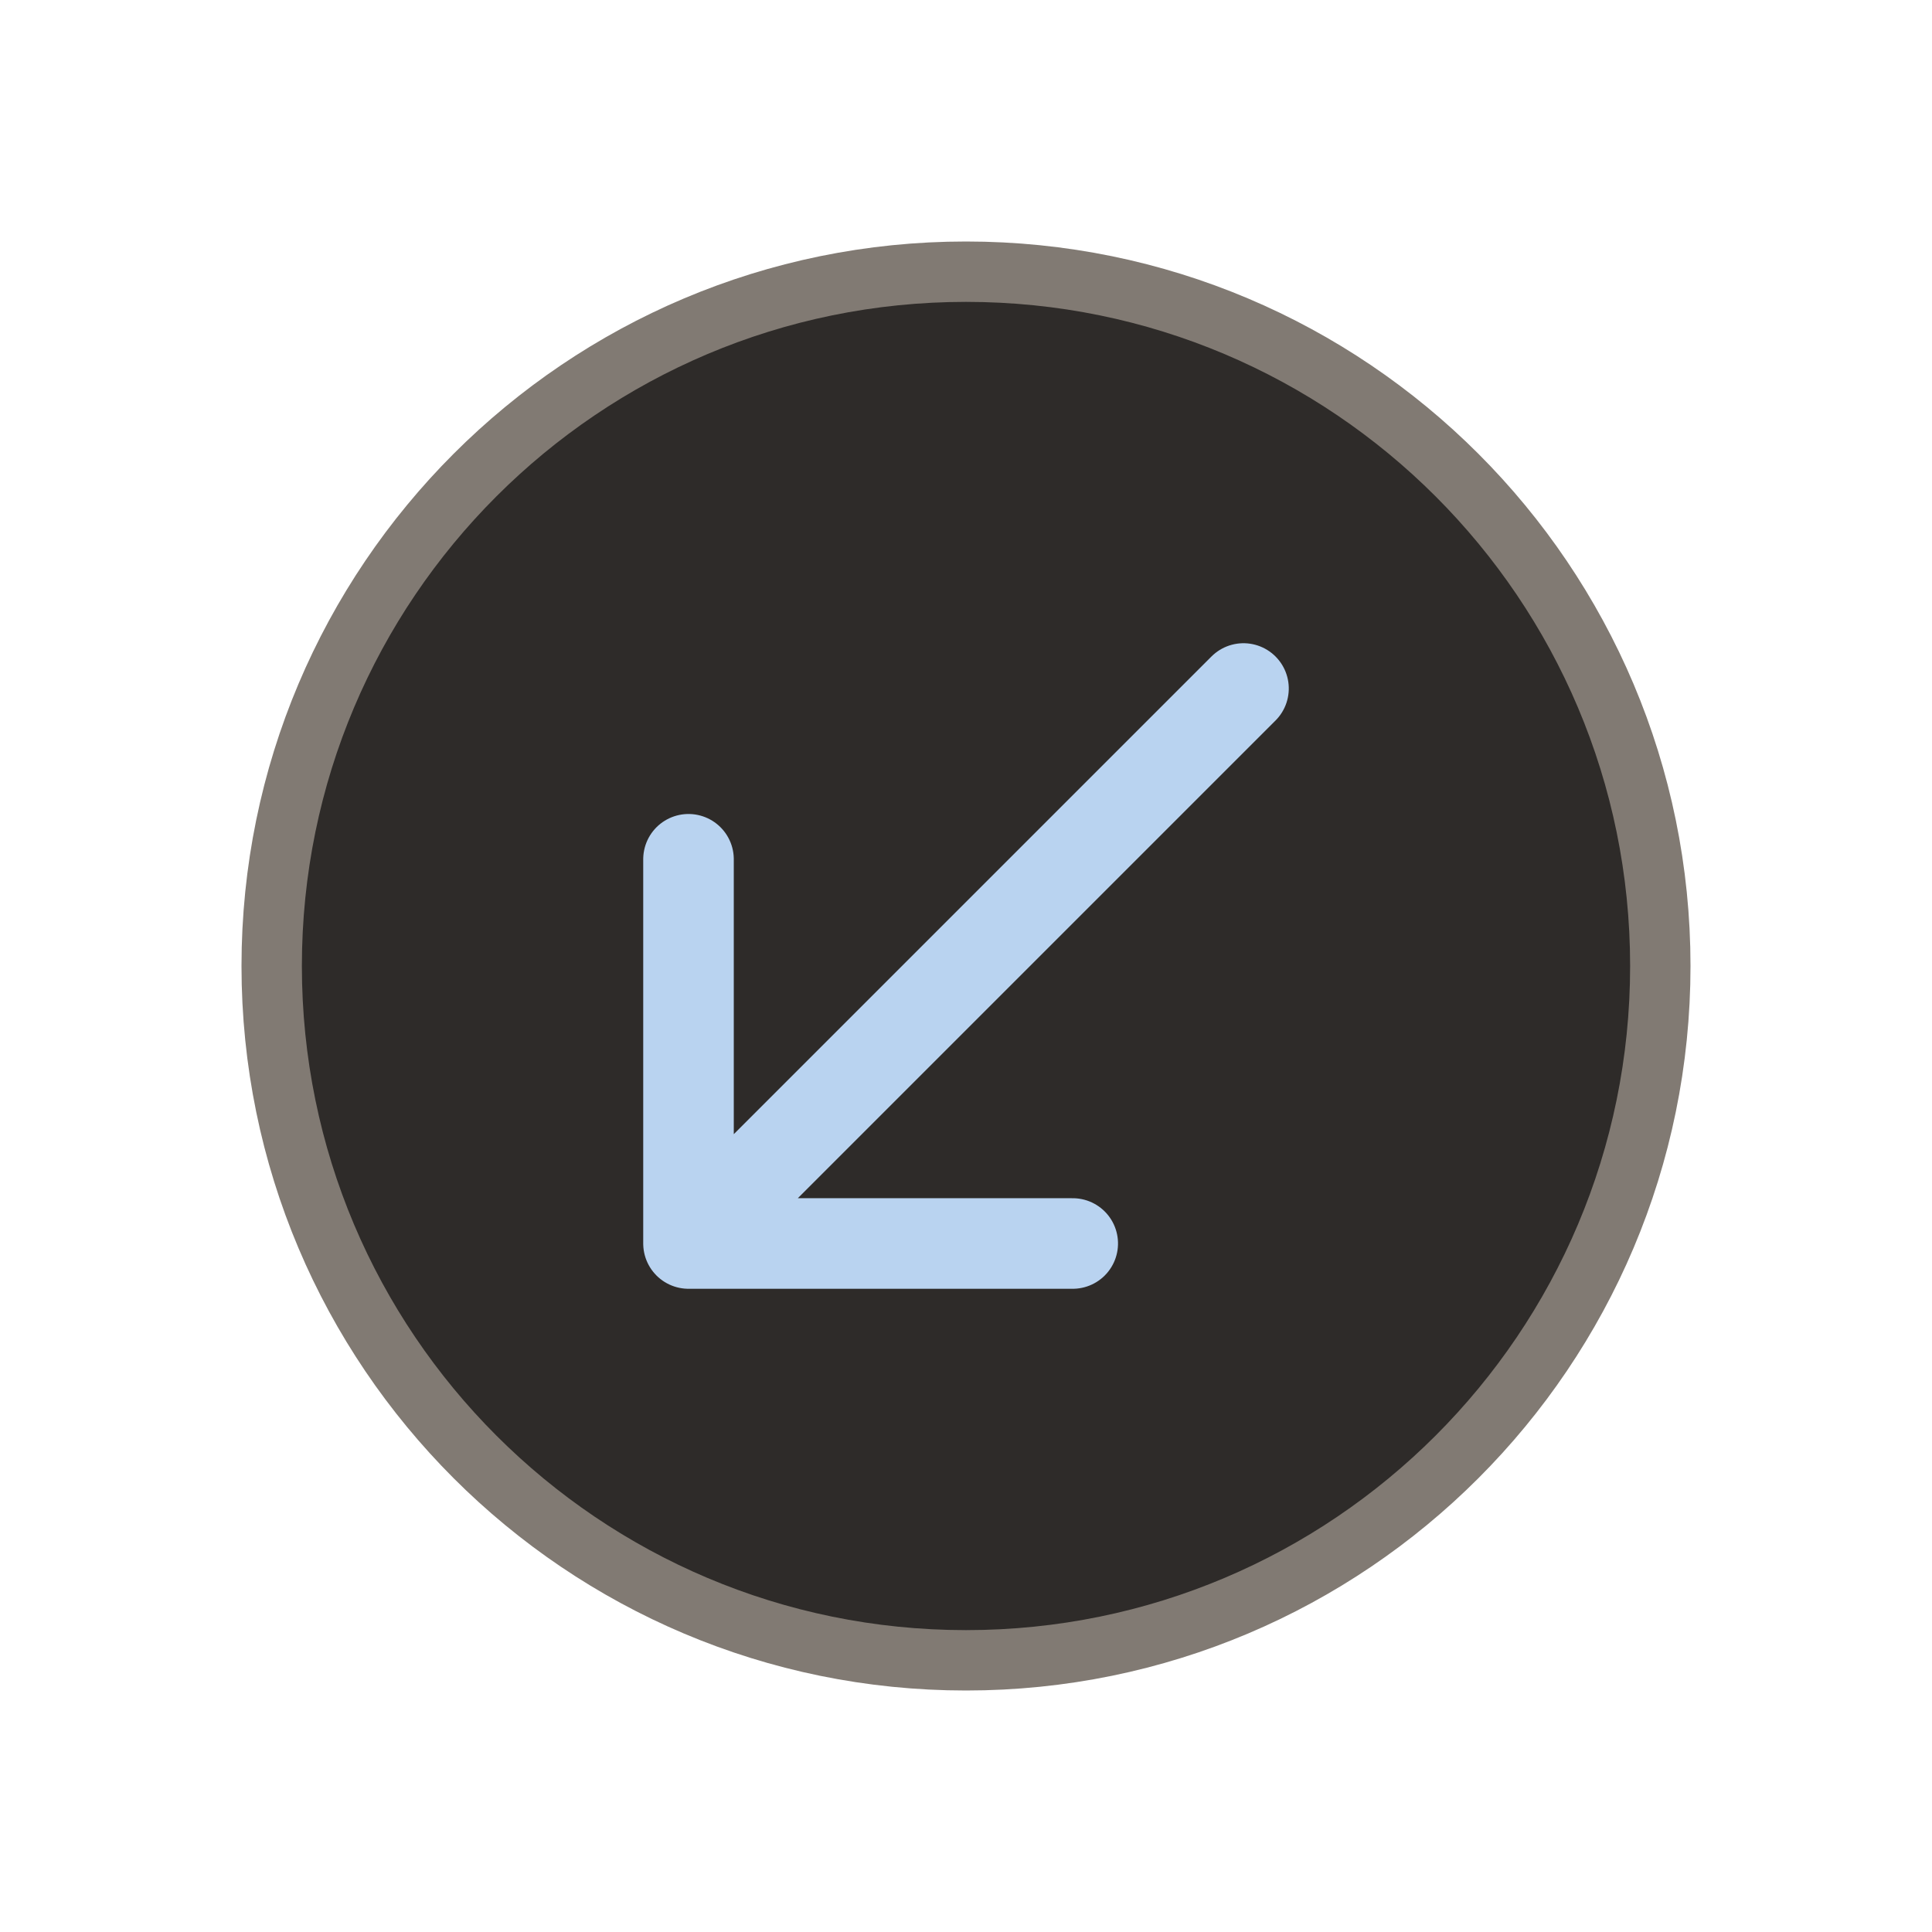
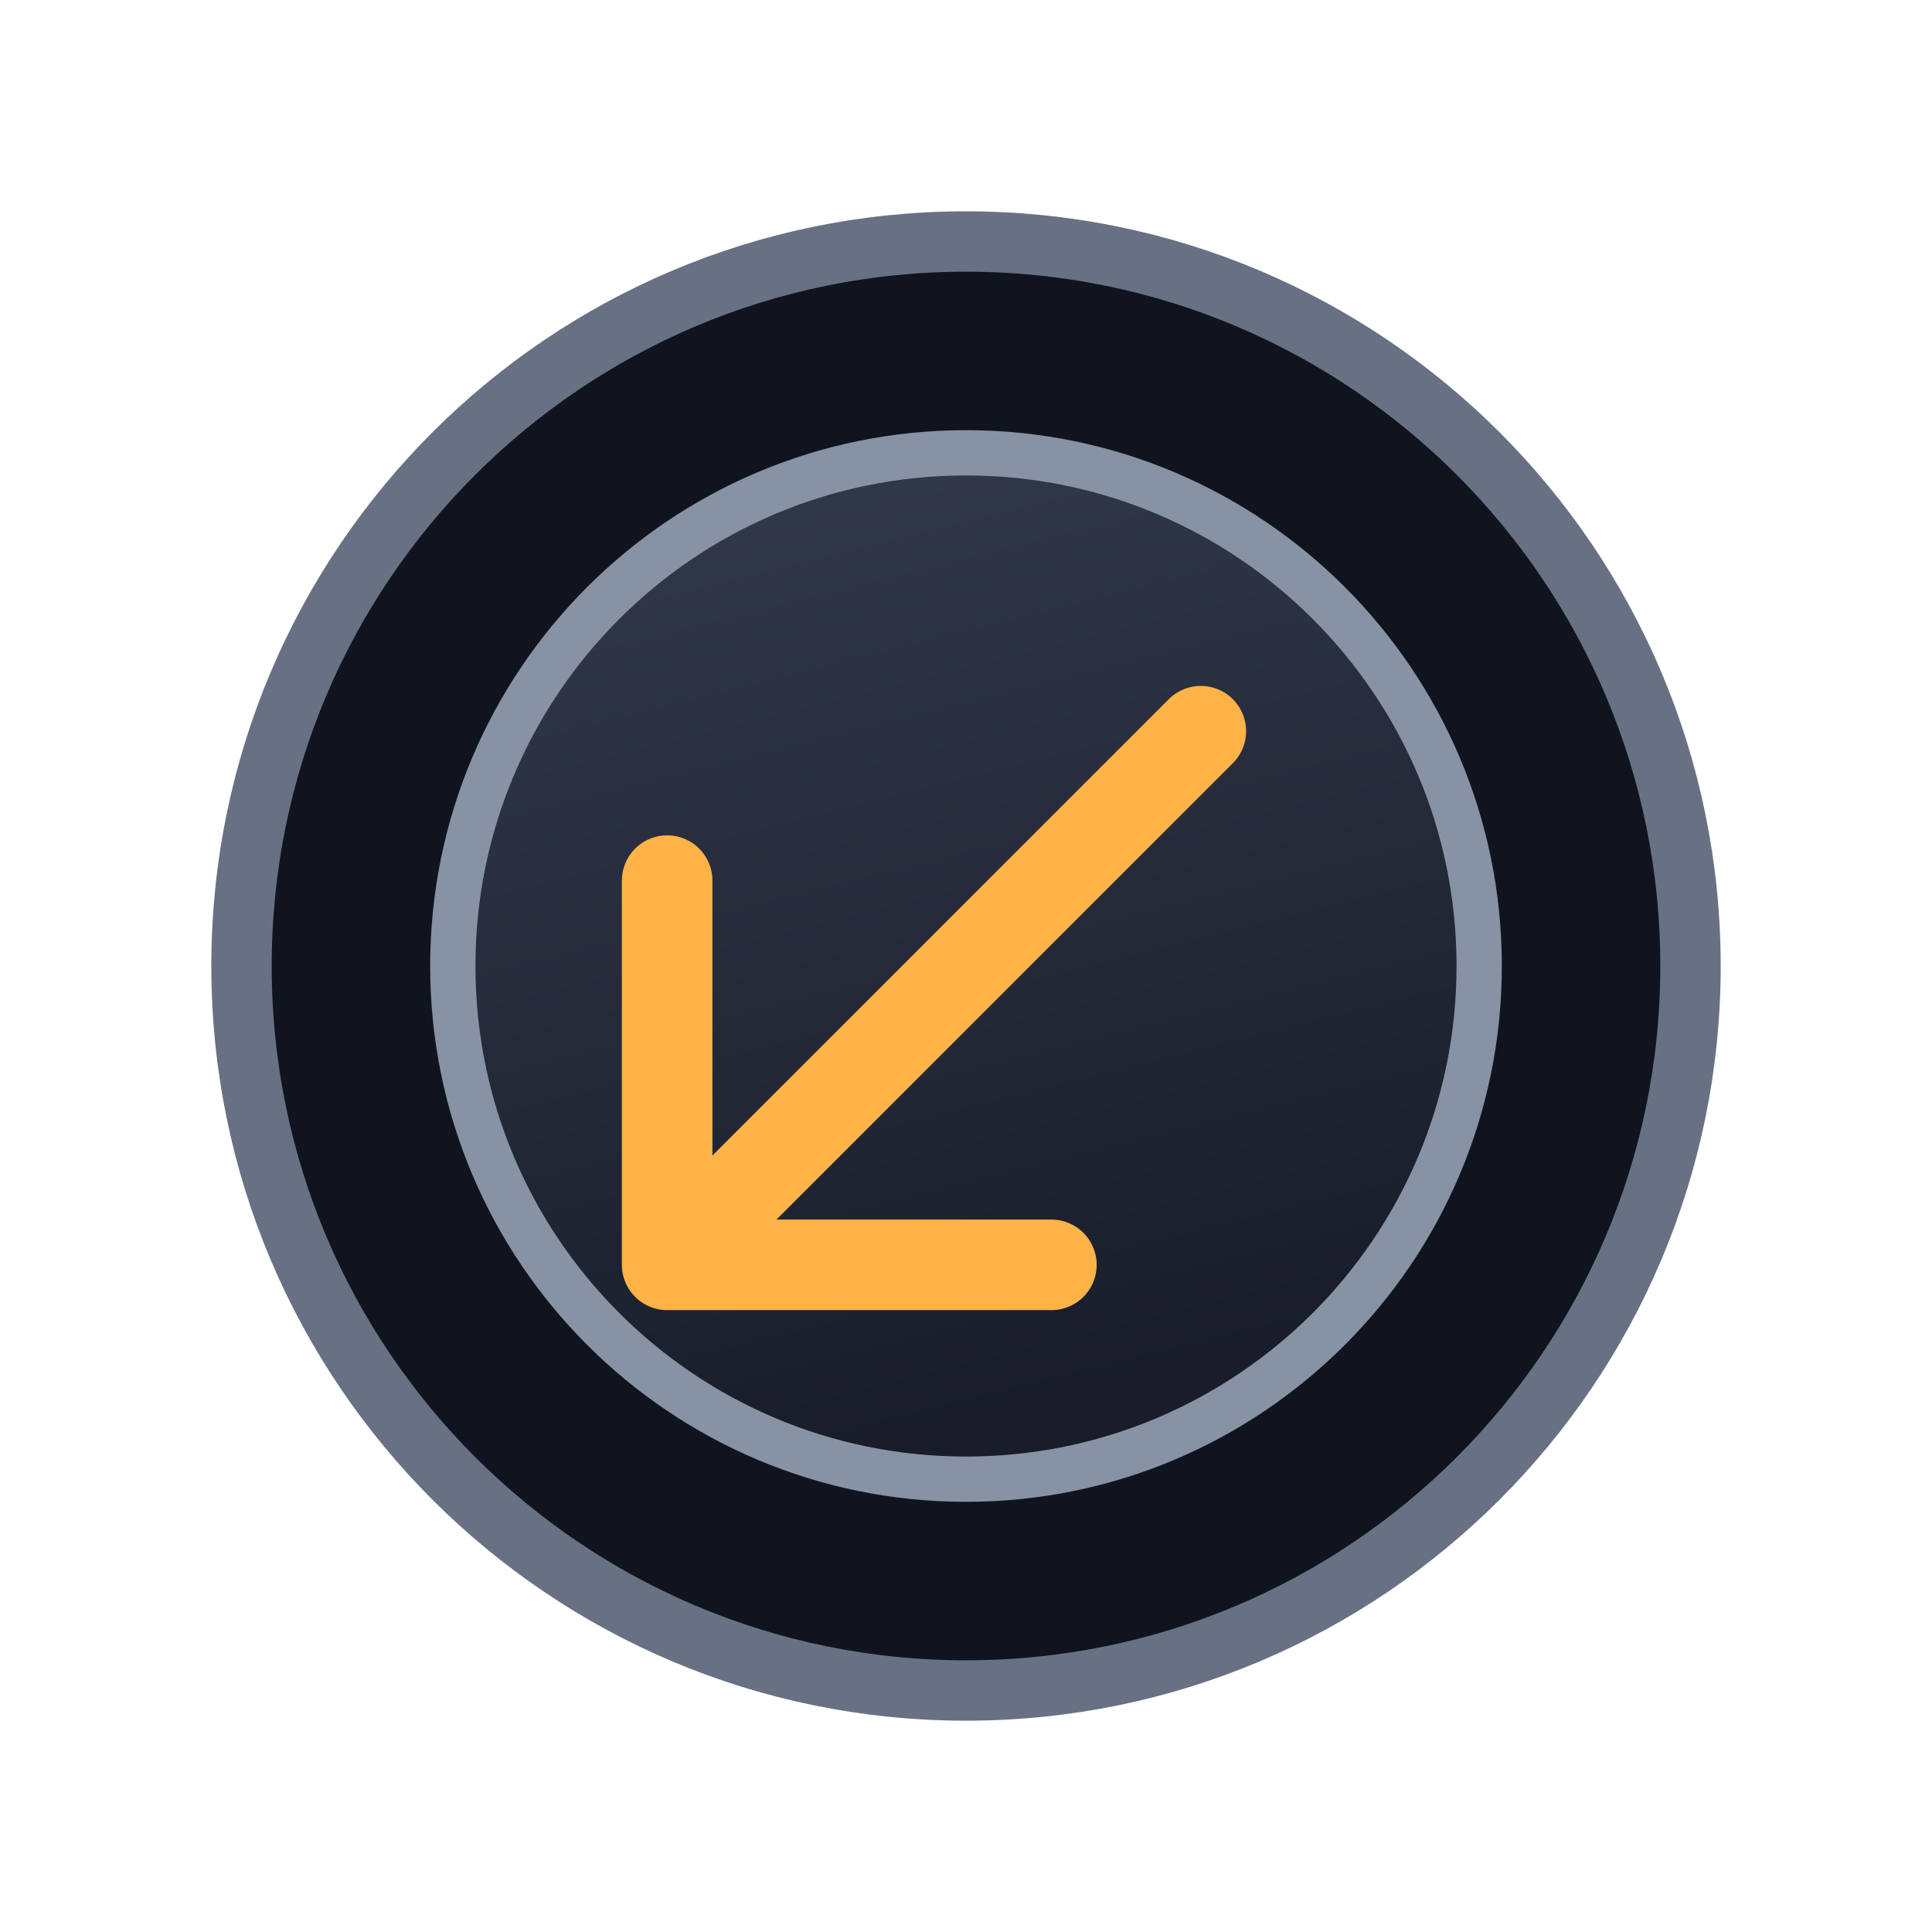
<svg xmlns="http://www.w3.org/2000/svg" width="64" height="64" viewBox="0 0 64 64" role="img" aria-label="right stick down-left">
-   <circle cx="32" cy="32" r="23" fill="#2e2b29" stroke="#817a73" stroke-width="2" />
+   <defs>
+     <linearGradient id="shell" x2=".25" y2="1">
+       <stop stop-color="#343b4c" />
+       <stop offset="1" stop-color="#181d29" />
+     </linearGradient>
+   </defs>
+   <circle cx="32" cy="32" r="24" fill="#10141e" stroke="#687184" stroke-width="2" />
+   <circle cx="32" cy="32" r="17" fill="url(#shell)" stroke="#8892a5" stroke-width="1.5" />
  <g transform="rotate(225 32 32)">
-     <path d="M23 28 L32 19 L41 28 M32 19 V45" fill="none" stroke="#b9d3f0" stroke-width="3" stroke-linecap="round" stroke-linejoin="round" />
+     <path d="M23 27 L32 18 L41 27 M32 19 V43" fill="none" stroke="#ffb347" stroke-width="3" stroke-linecap="round" stroke-linejoin="round" />
  </g>
</svg>
